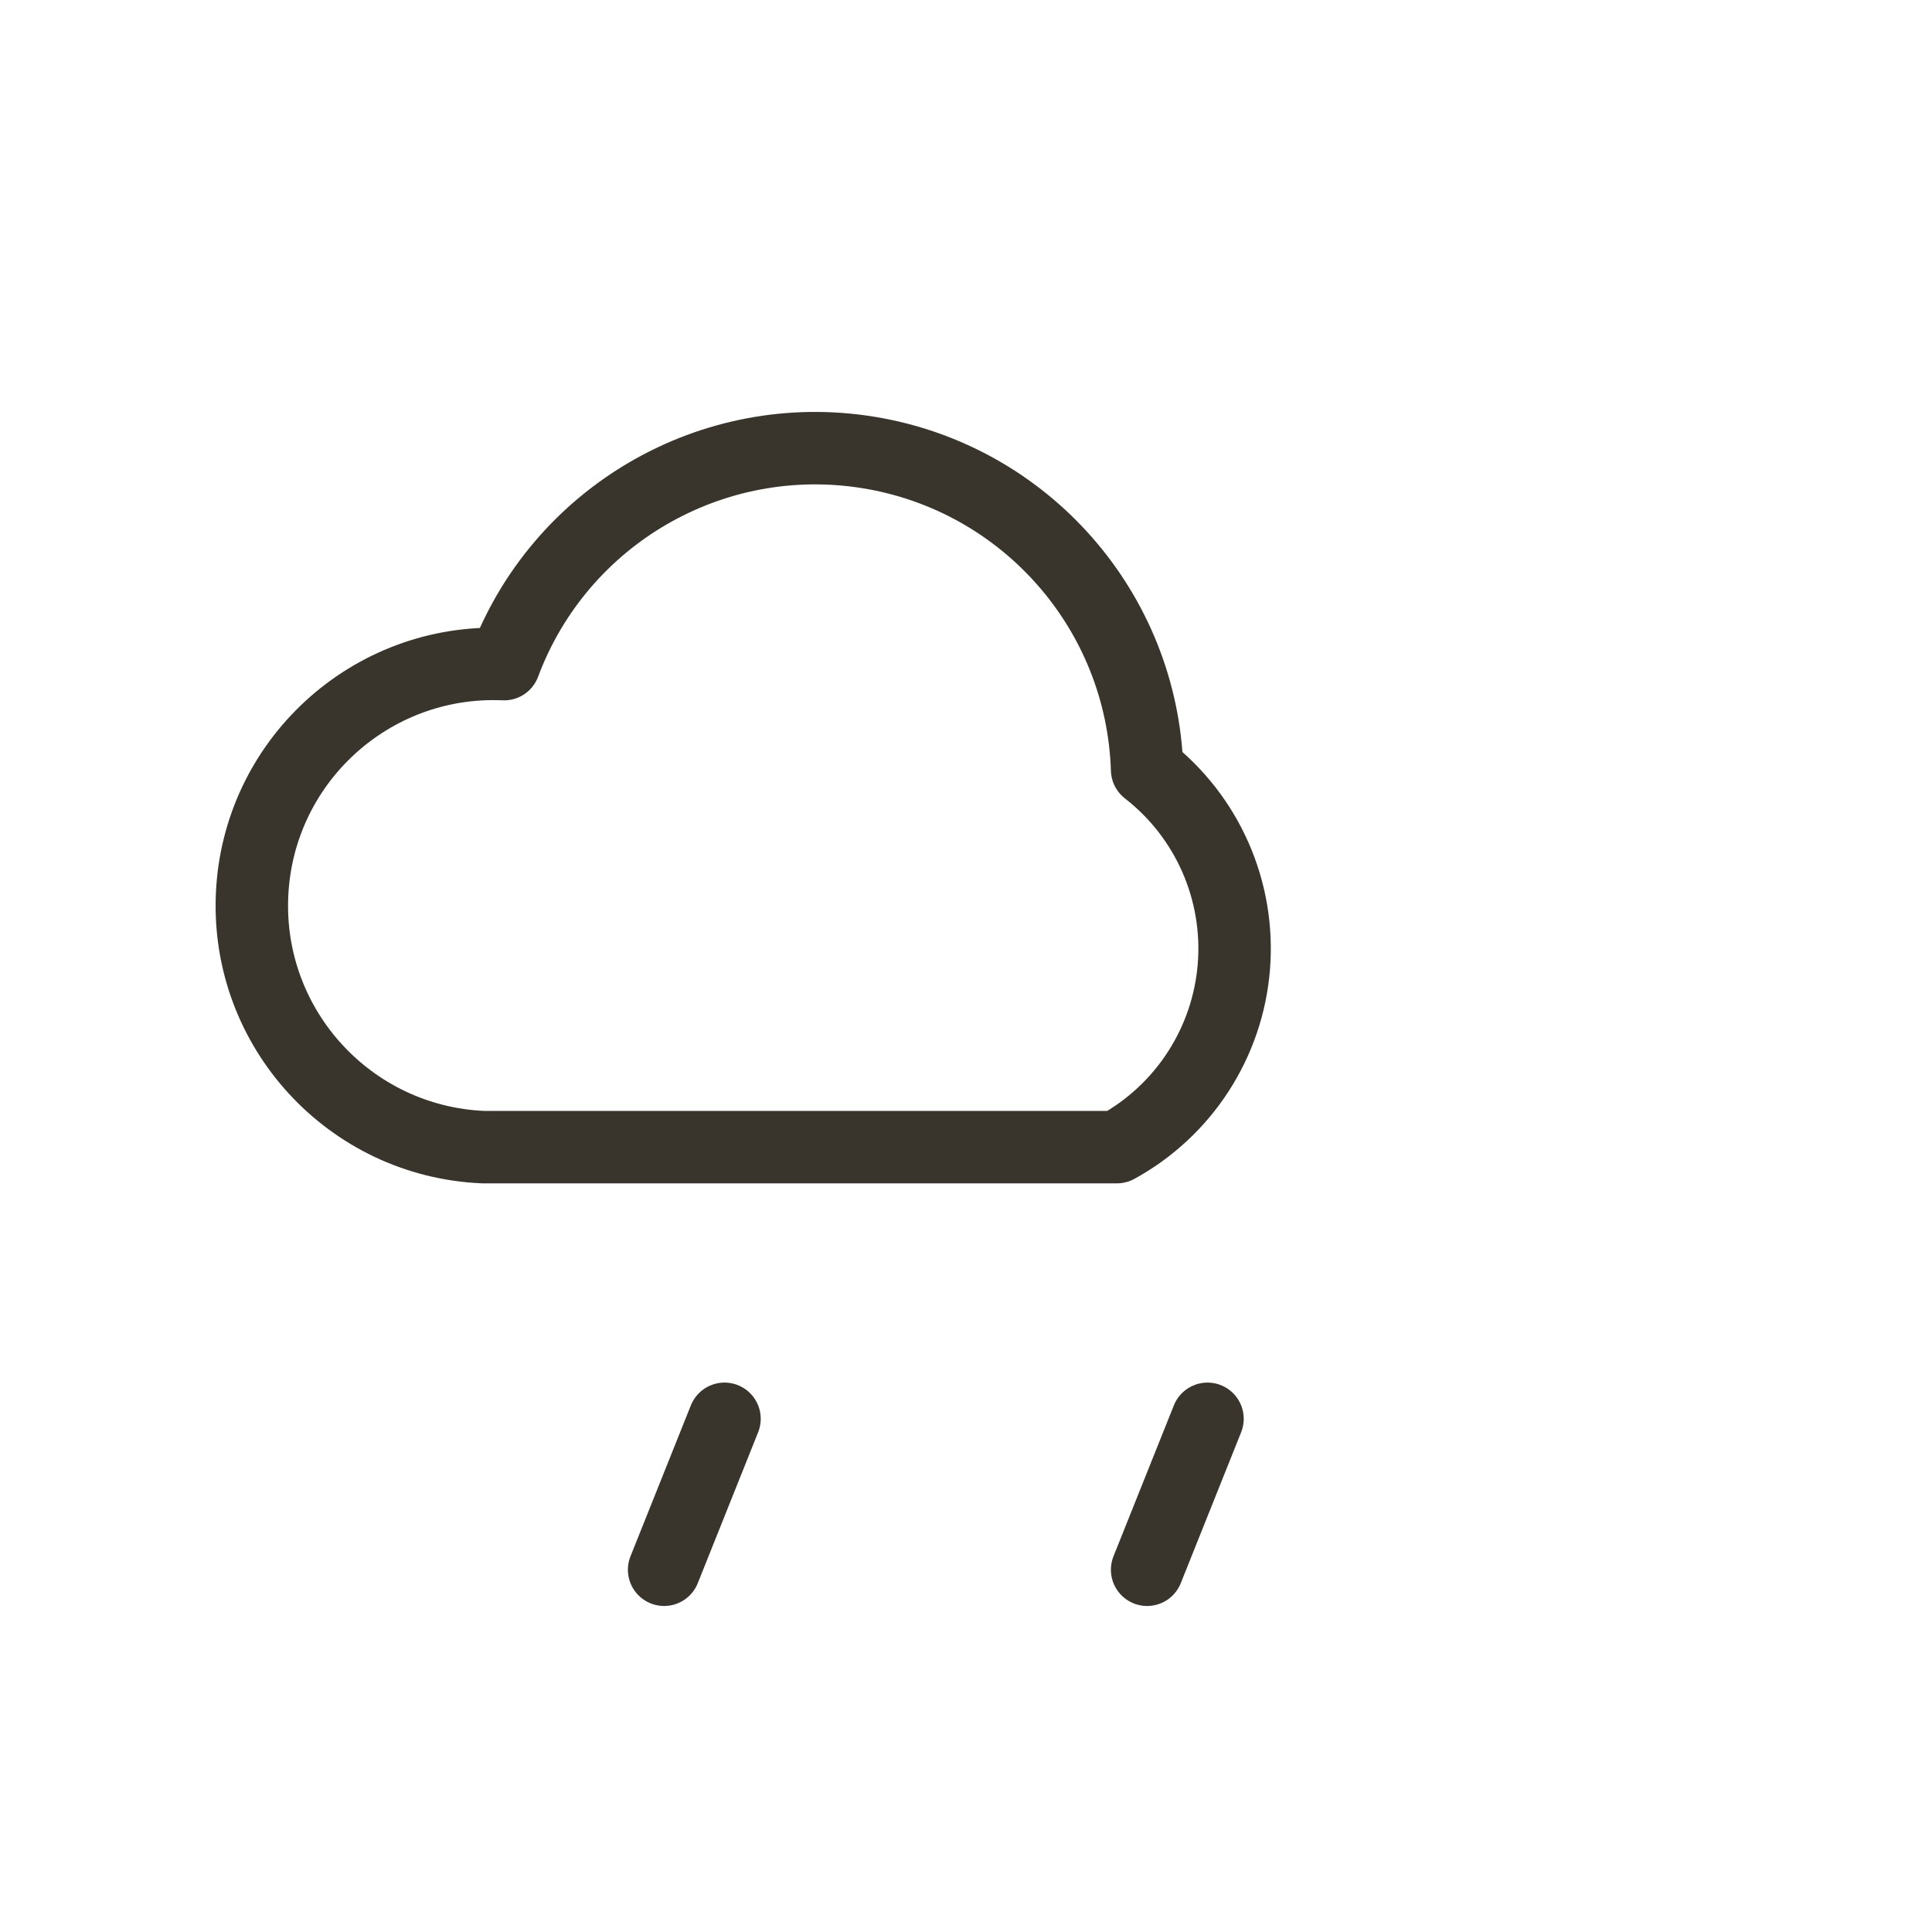
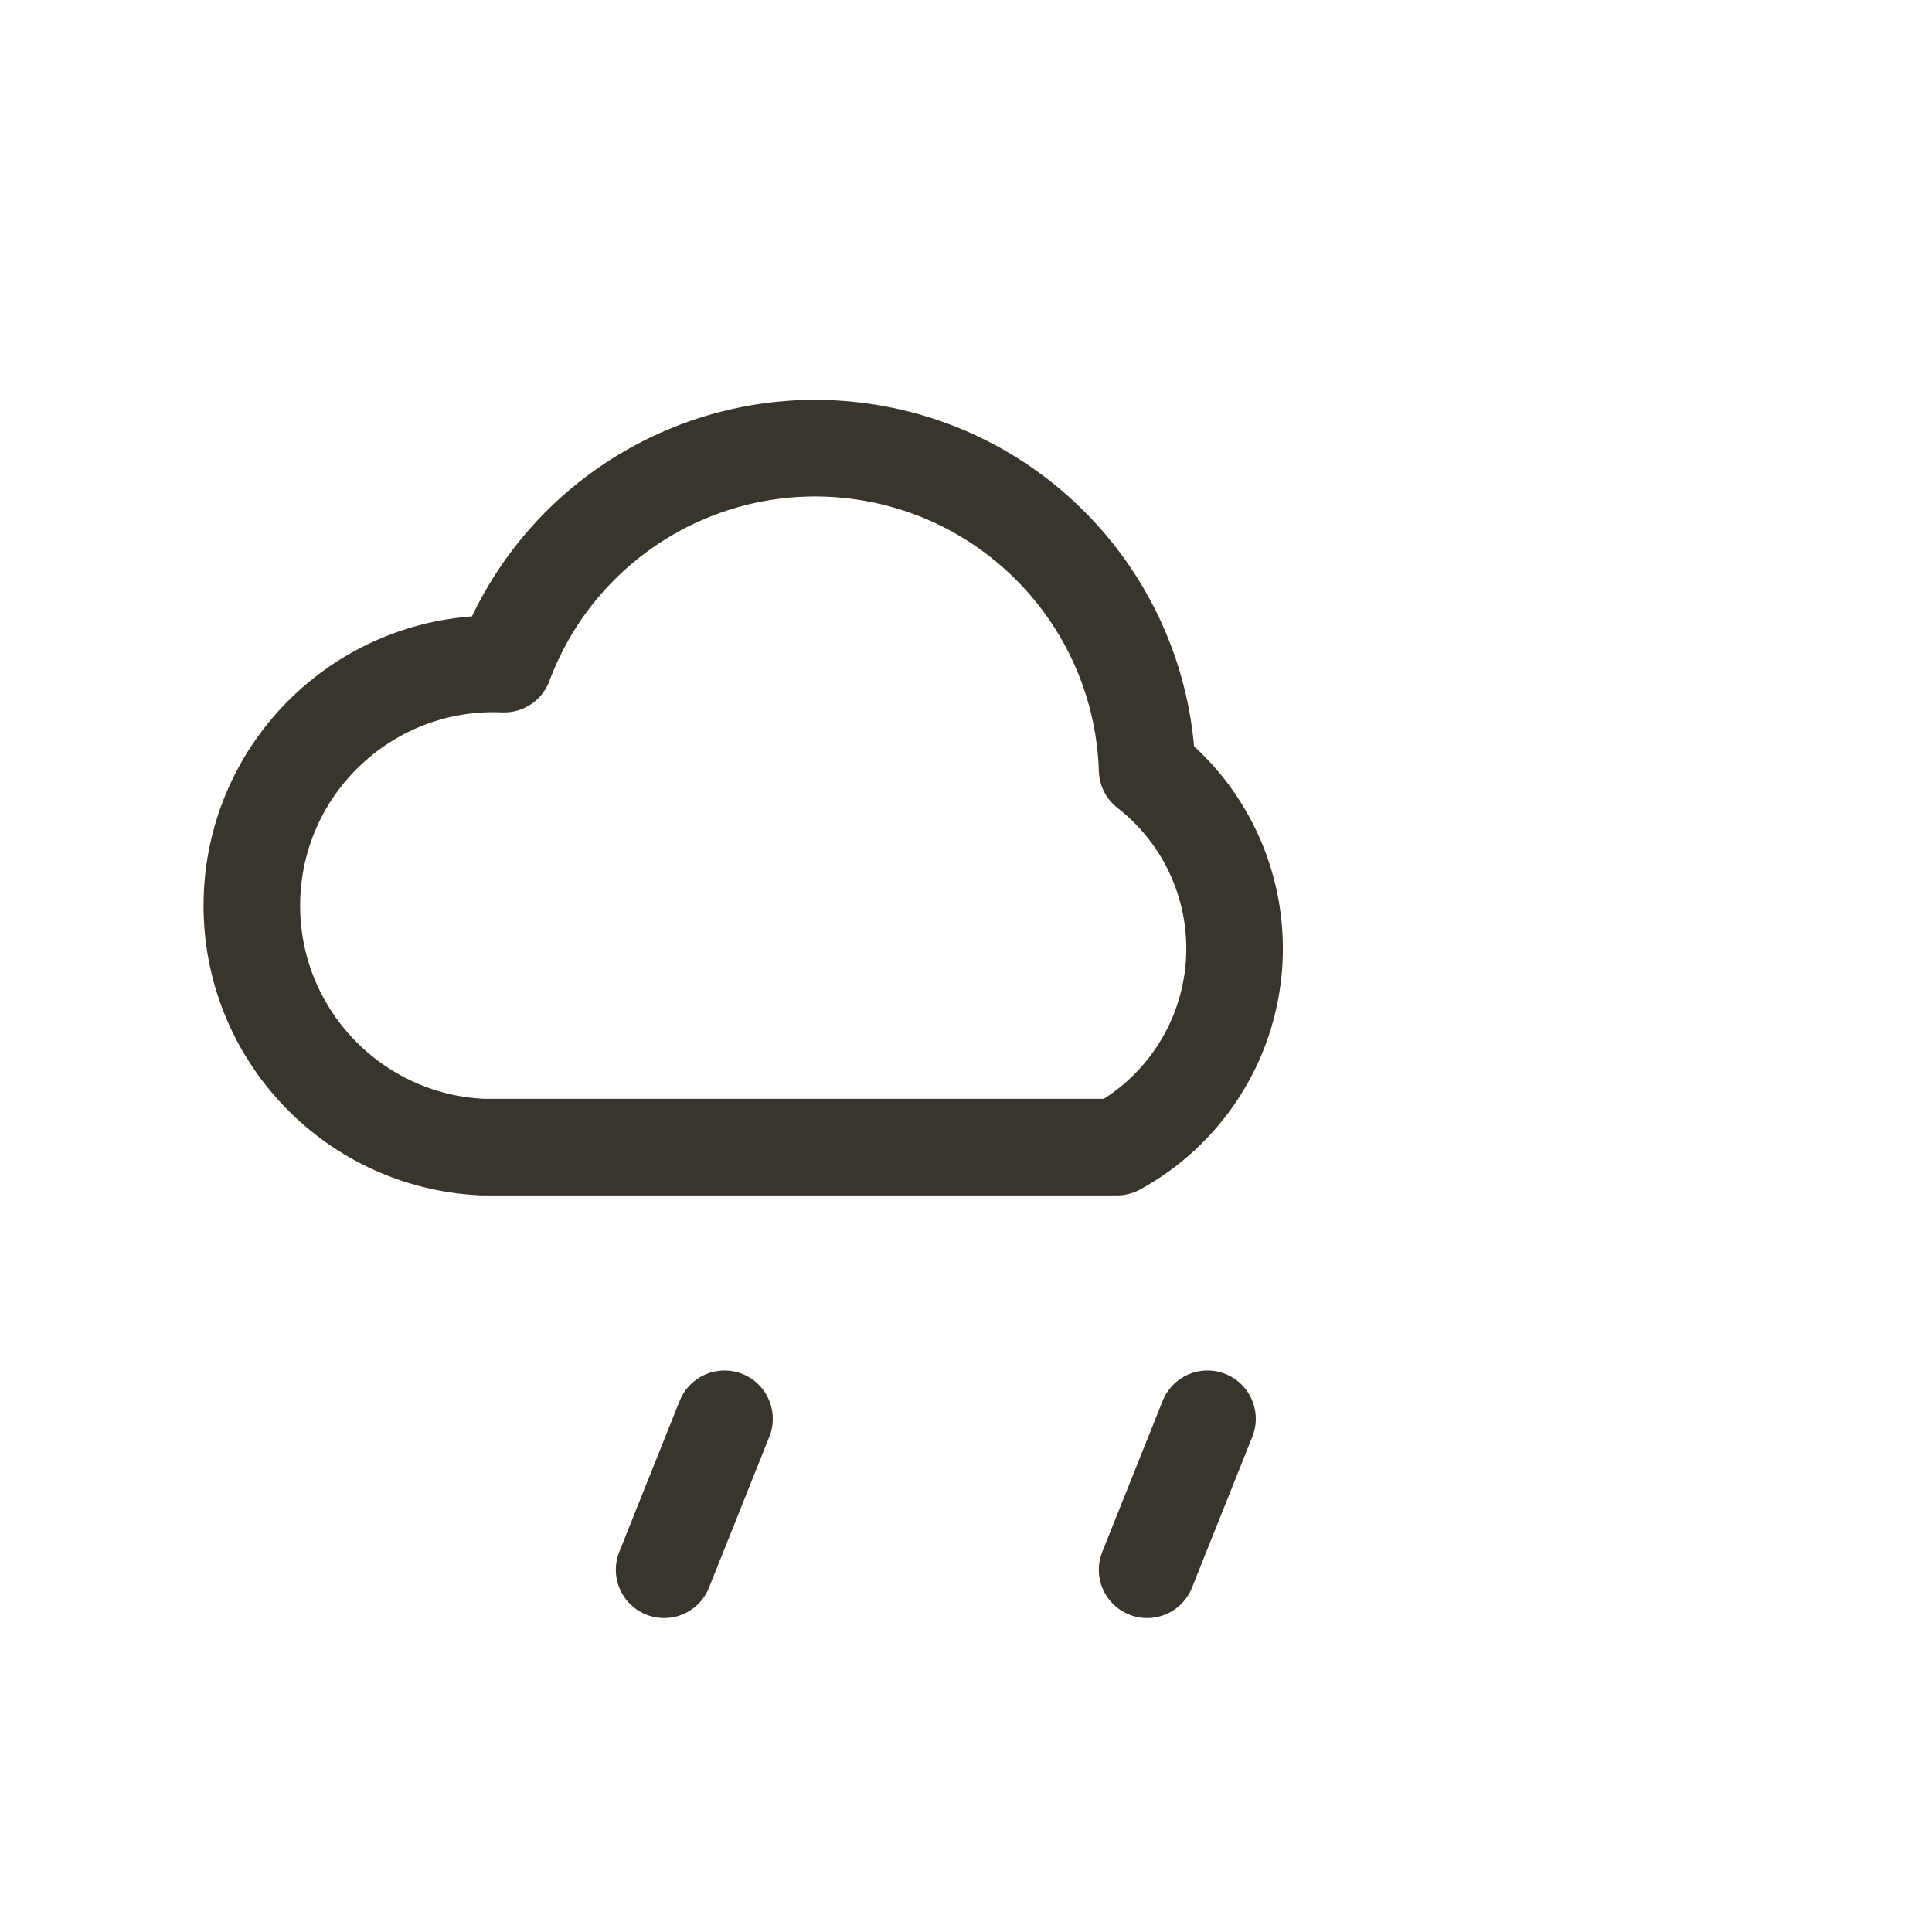
- <svg xmlns="http://www.w3.org/2000/svg" viewBox="0 0 64 64" width="64" height="64" fill="none" stroke="currentColor" stroke-width="2.4" stroke-linecap="round" stroke-linejoin="round" style="color:#3a352c">
+ <svg xmlns="http://www.w3.org/2000/svg" viewBox="0 0 64 64" width="64" height="64" fill="none" stroke="currentColor" stroke-width="3.2" stroke-linecap="round" stroke-linejoin="round" style="color:#3a352c">
  <path d="M16 38a8 8 0 0 1 .7-16A11 11 0 0 1 38 25.5 7.5 7.5 0 0 1 37 38z" />
  <path d="M24 47l-2 5M40 47l-2 5" />
</svg>
